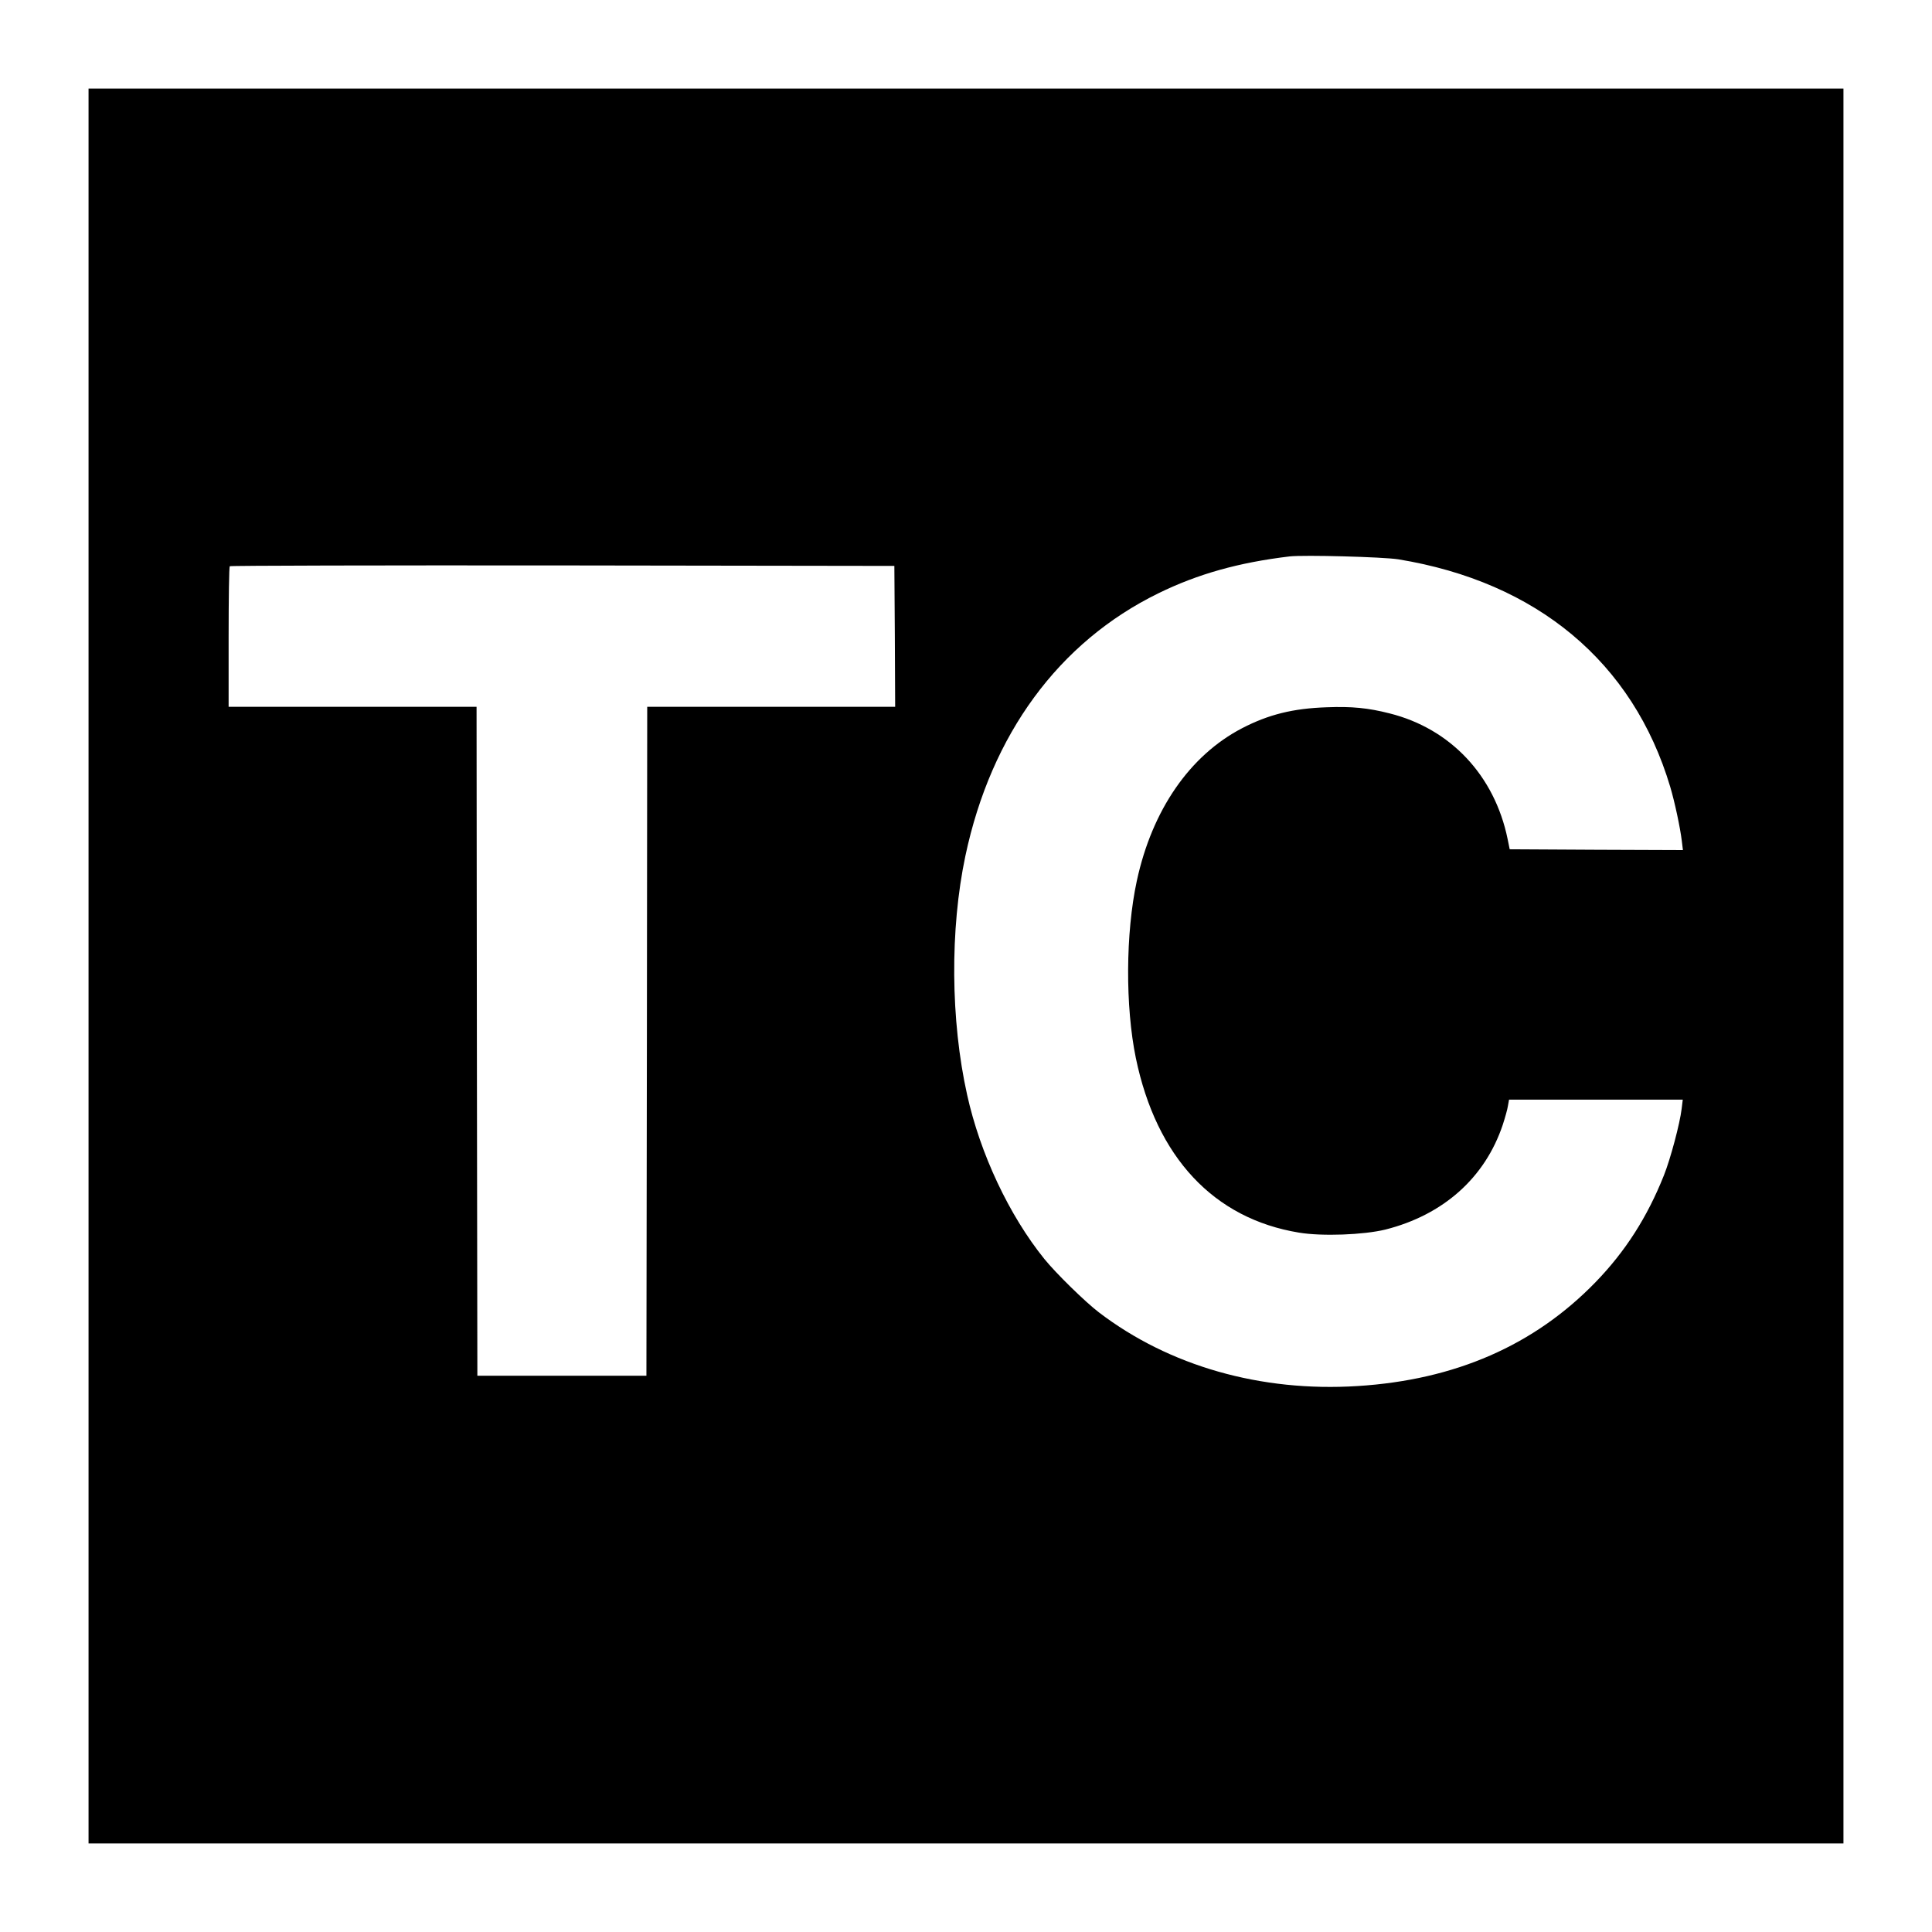
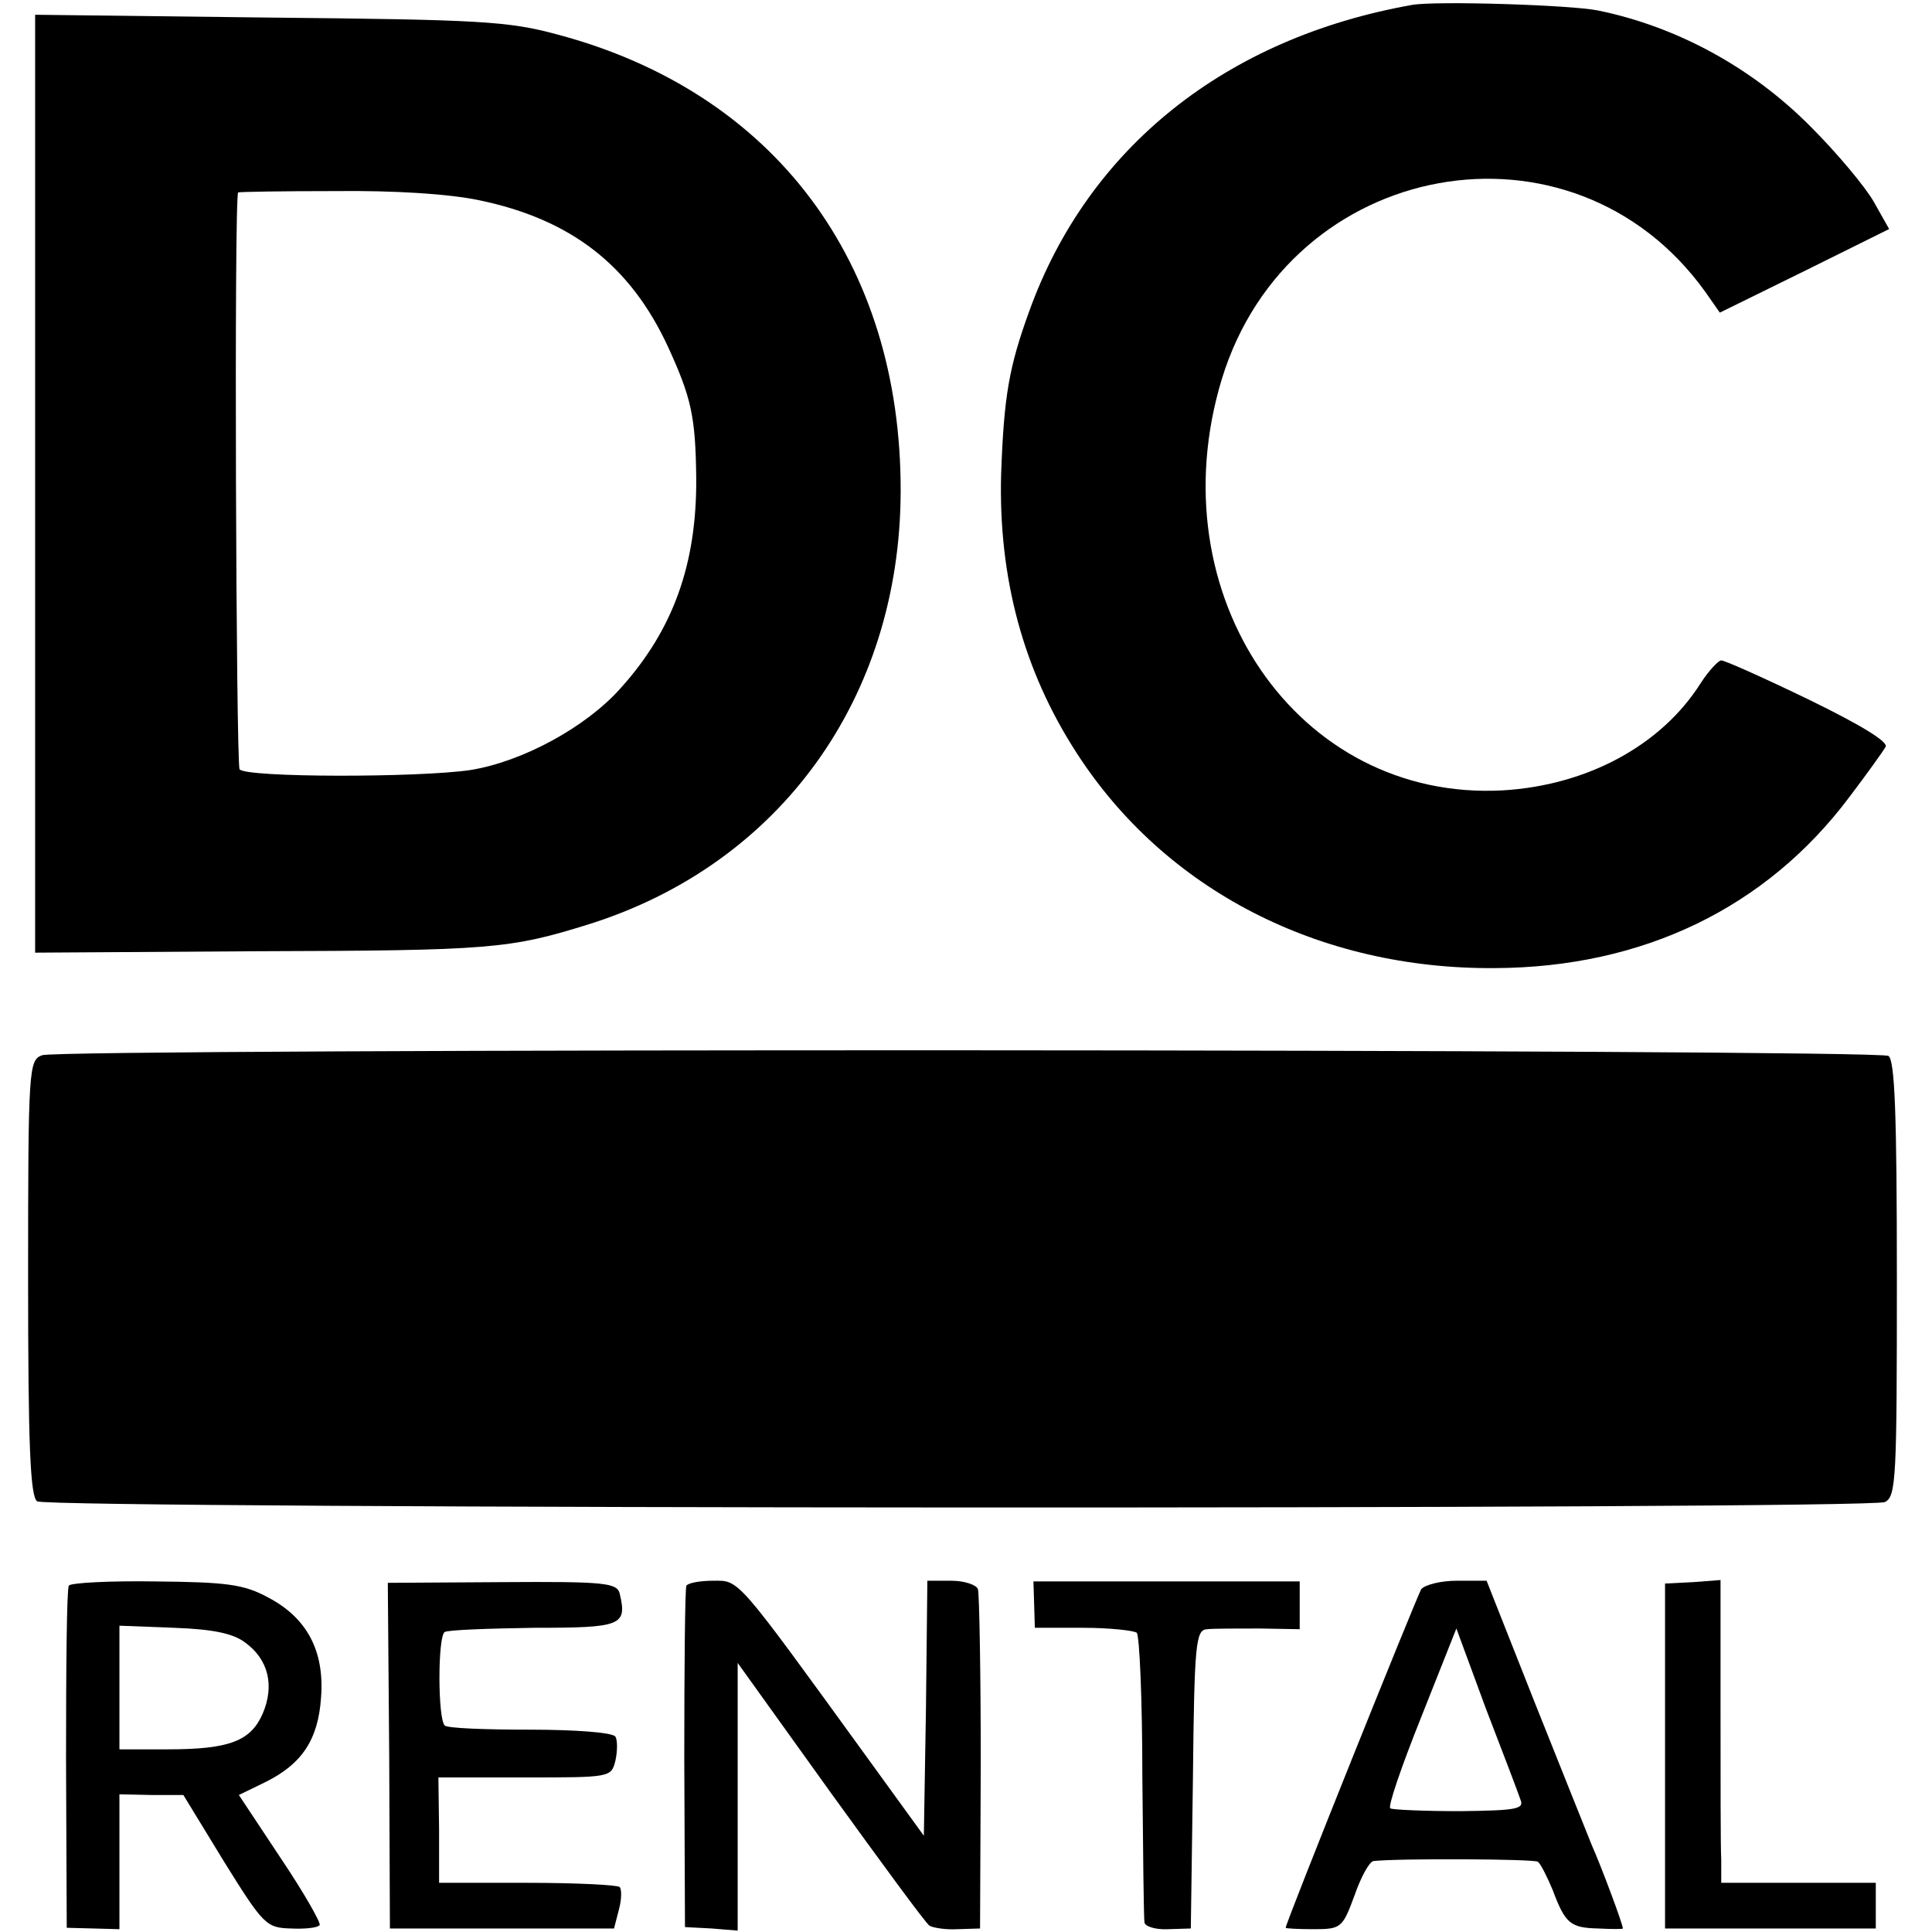
- <svg xmlns="http://www.w3.org/2000/svg" version="1.0" width="1200pt" height="1200pt" viewBox="0 0 1200 1200" preserveAspectRatio="xMidYMid meet">
-   <g transform="translate(0,1200) scale(0.1,-0.1)" fill="#000000" stroke="none">
-     <path d="M550 6000 l0 -5450 5450 0 5450 0 0 5450 0 5450 -5450 0 -5450 0 0 -5450z m8135 2526 c862 -141 1458 -639 1689 -1413 28 -94 62 -253 72 -336 l7 -57 -538 2 -538 3 -13 64 c-81 394 -354 685 -733 780 -133 34 -235 44 -390 38 -210 -7 -362 -45 -526 -130 -325 -169 -559 -508 -654 -948 -70 -324 -72 -781 -6 -1101 128 -617 484 -997 1013 -1084 144 -24 402 -14 537 19 360 91 619 322 729 651 14 43 29 96 32 117 l7 39 539 0 540 0 -7 -57 c-11 -92 -69 -310 -110 -413 -103 -259 -239 -472 -424 -663 -381 -393 -872 -608 -1479 -646 -600 -38 -1170 124 -1607 458 -84 64 -266 242 -338 331 -219 271 -399 654 -480 1020 -103 463 -107 1028 -11 1483 160 756 580 1329 1199 1632 245 120 498 191 815 229 90 10 579 -3 675 -18z m-3127 -478 l2 -438 -770 0 -770 0 -2 -2077 -3 -2078 -525 0 -525 0 -3 2078 -2 2077 -770 0 -770 0 0 433 c0 239 3 437 7 440 3 4 934 6 2067 5 l2061 -3 3 -437z" />
+ <svg xmlns="http://www.w3.org/2000/svg" version="1.0" width="275pt" height="275pt" viewBox="0 0 275 275" preserveAspectRatio="xMidYMid meet">
+   <g transform="translate(0,275) scale(0.1,-0.1)" fill="#000000" stroke="none">
+     <path d="M2010 2743 c-265 -47 -461 -203 -545 -436 -29 -80 -36 -121 -40 -232 -4 -148 32 -280 107 -396 126 -196 346 -309 596 -307 211 1 386 86 504 243 25 33 48 65 52 72 4 7 -35 31 -109 67 -64 31 -120 56 -125 56 -4 0 -18 -15 -29 -32 -56 -89 -162 -146 -282 -153 -292 -16 -493 278 -400 585 96 315 499 388 688 125 l21 -30 120 59 121 60 -22 39 c-12 21 -52 69 -89 106 -84 85 -191 143 -303 166 -38 8 -232 14 -265 8z" />
+     <path d="M50 2062 l0 -668 313 2 c336 1 362 3 477 39 271 86 441 322 442 615 1 327 -180 569 -489 651 -70 19 -111 21 -410 24 l-333 4 0 -667z m632 403 c130 -27 215 -92 269 -209 33 -72 39 -99 40 -186 1 -123 -33 -217 -108 -300 -49 -55 -139 -104 -213 -116 -73 -11 -320 -11 -329 1 -5 8 -8 816 -2 821 0 1 62 2 137 2 86 1 163 -4 206 -13z" />
+     <path d="M60 1248 c-19 -7 -20 -17 -20 -317 0 -237 3 -312 13 -318 17 -11 2607 -12 2630 -1 16 8 17 33 17 318 0 236 -3 311 -12 317 -16 10 -2601 11 -2628 1z" />
+     <path d="M98 493 c-3 -4 -4 -116 -4 -248 l1 -239 38 -1 37 -1 0 96 0 96 46 -1 45 0 58 -95 c56 -90 60 -94 95 -95 20 -1 39 1 41 5 2 3 -23 47 -56 96 l-59 89 37 18 c53 26 76 61 80 121 5 66 -20 113 -75 142 -35 19 -59 22 -161 23 -65 1 -121 -2 -123 -6z m251 -81 c33 -24 42 -61 25 -101 -17 -39 -47 -51 -135 -51 l-69 0 0 88 0 88 78 -3 c55 -2 84 -8 101 -21z" />
+     <path d="M554 251 l1 -246 159 0 160 0 7 27 c4 15 4 29 1 32 -3 3 -62 6 -131 6 l-126 0 0 75 -1 75 123 0 c122 0 123 0 129 24 3 14 3 29 0 34 -3 6 -58 10 -121 10 -64 0 -119 2 -122 6 -10 10 -10 127 0 133 5 3 62 5 127 6 125 0 133 3 122 49 -4 15 -22 17 -167 16 l-163 -1 2 -246z" />
+     <path d="M977 493 c-2 -5 -3 -116 -3 -247 l1 -239 38 -2 37 -3 0 190 0 191 132 -184 c73 -101 136 -187 141 -190 5 -3 23 -6 40 -5 l32 1 1 235 c0 129 -2 241 -4 248 -2 6 -19 12 -38 12 l-34 0 -2 -182 -3 -181 -79 109 c-190 262 -183 254 -221 254 -18 0 -35 -3 -38 -7z" />
+     <path d="M1472 466 l1 -33 69 0 c38 0 72 -4 76 -7 4 -4 8 -96 8 -204 1 -109 2 -202 3 -208 0 -6 16 -11 34 -10 l32 1 3 213 c2 193 4 212 20 213 9 1 43 1 75 1 l57 -1 0 34 0 34 -190 0 -189 0 1 -33z" />
+     <path d="M2023 488 c-7 -12 -193 -475 -193 -482 0 -1 18 -2 40 -2 39 0 41 2 58 48 9 26 21 48 27 49 37 4 228 3 234 -1 4 -3 13 -21 21 -40 18 -48 25 -54 65 -55 19 -1 35 -1 35 0 0 6 -31 89 -44 118 -7 17 -44 110 -82 205 l-68 172 -42 0 c-24 0 -46 -6 -51 -12z m141 -299 c6 -14 -4 -16 -86 -17 -51 0 -96 2 -99 4 -4 2 16 60 44 130 l50 126 42 -114 c24 -62 46 -120 49 -129z" />
+     <path d="M2370 250 l0 -245 150 0 150 0 0 32 0 33 -110 0 -110 0 0 33 c-1 17 -1 114 -1 215 l0 183 -39 -3 -40 -2 0 -246z" />
  </g>
</svg>
